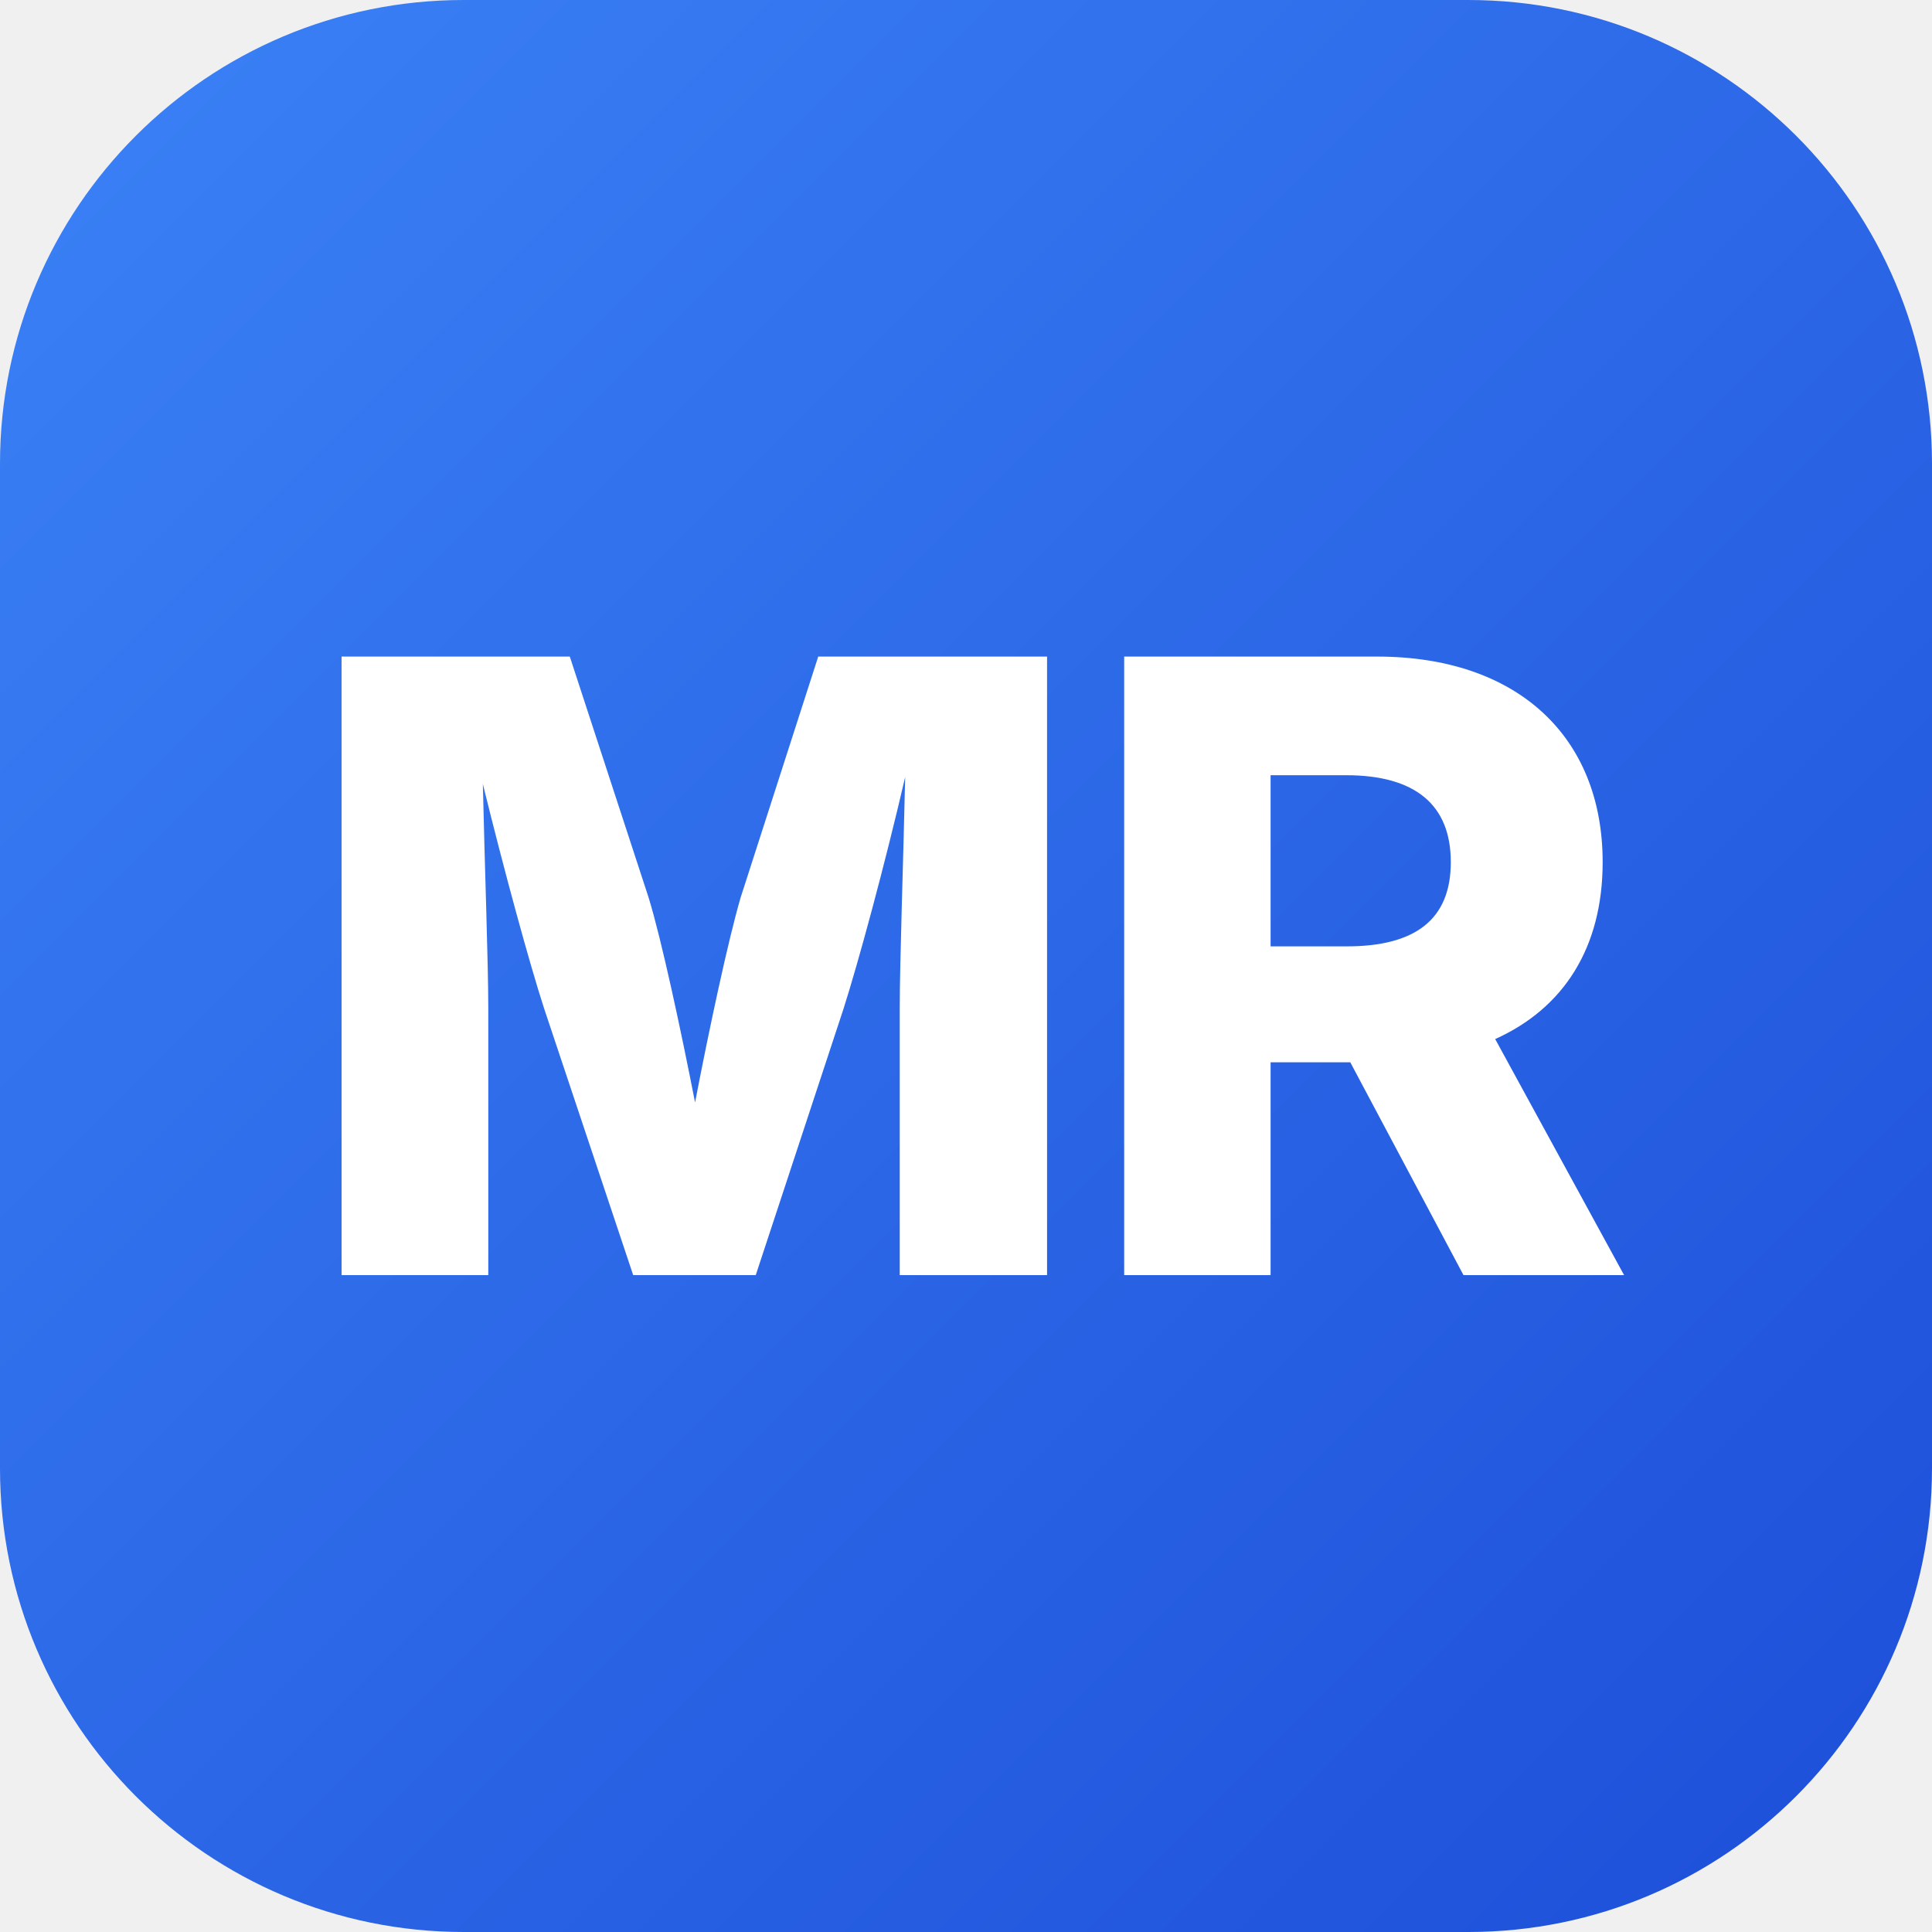
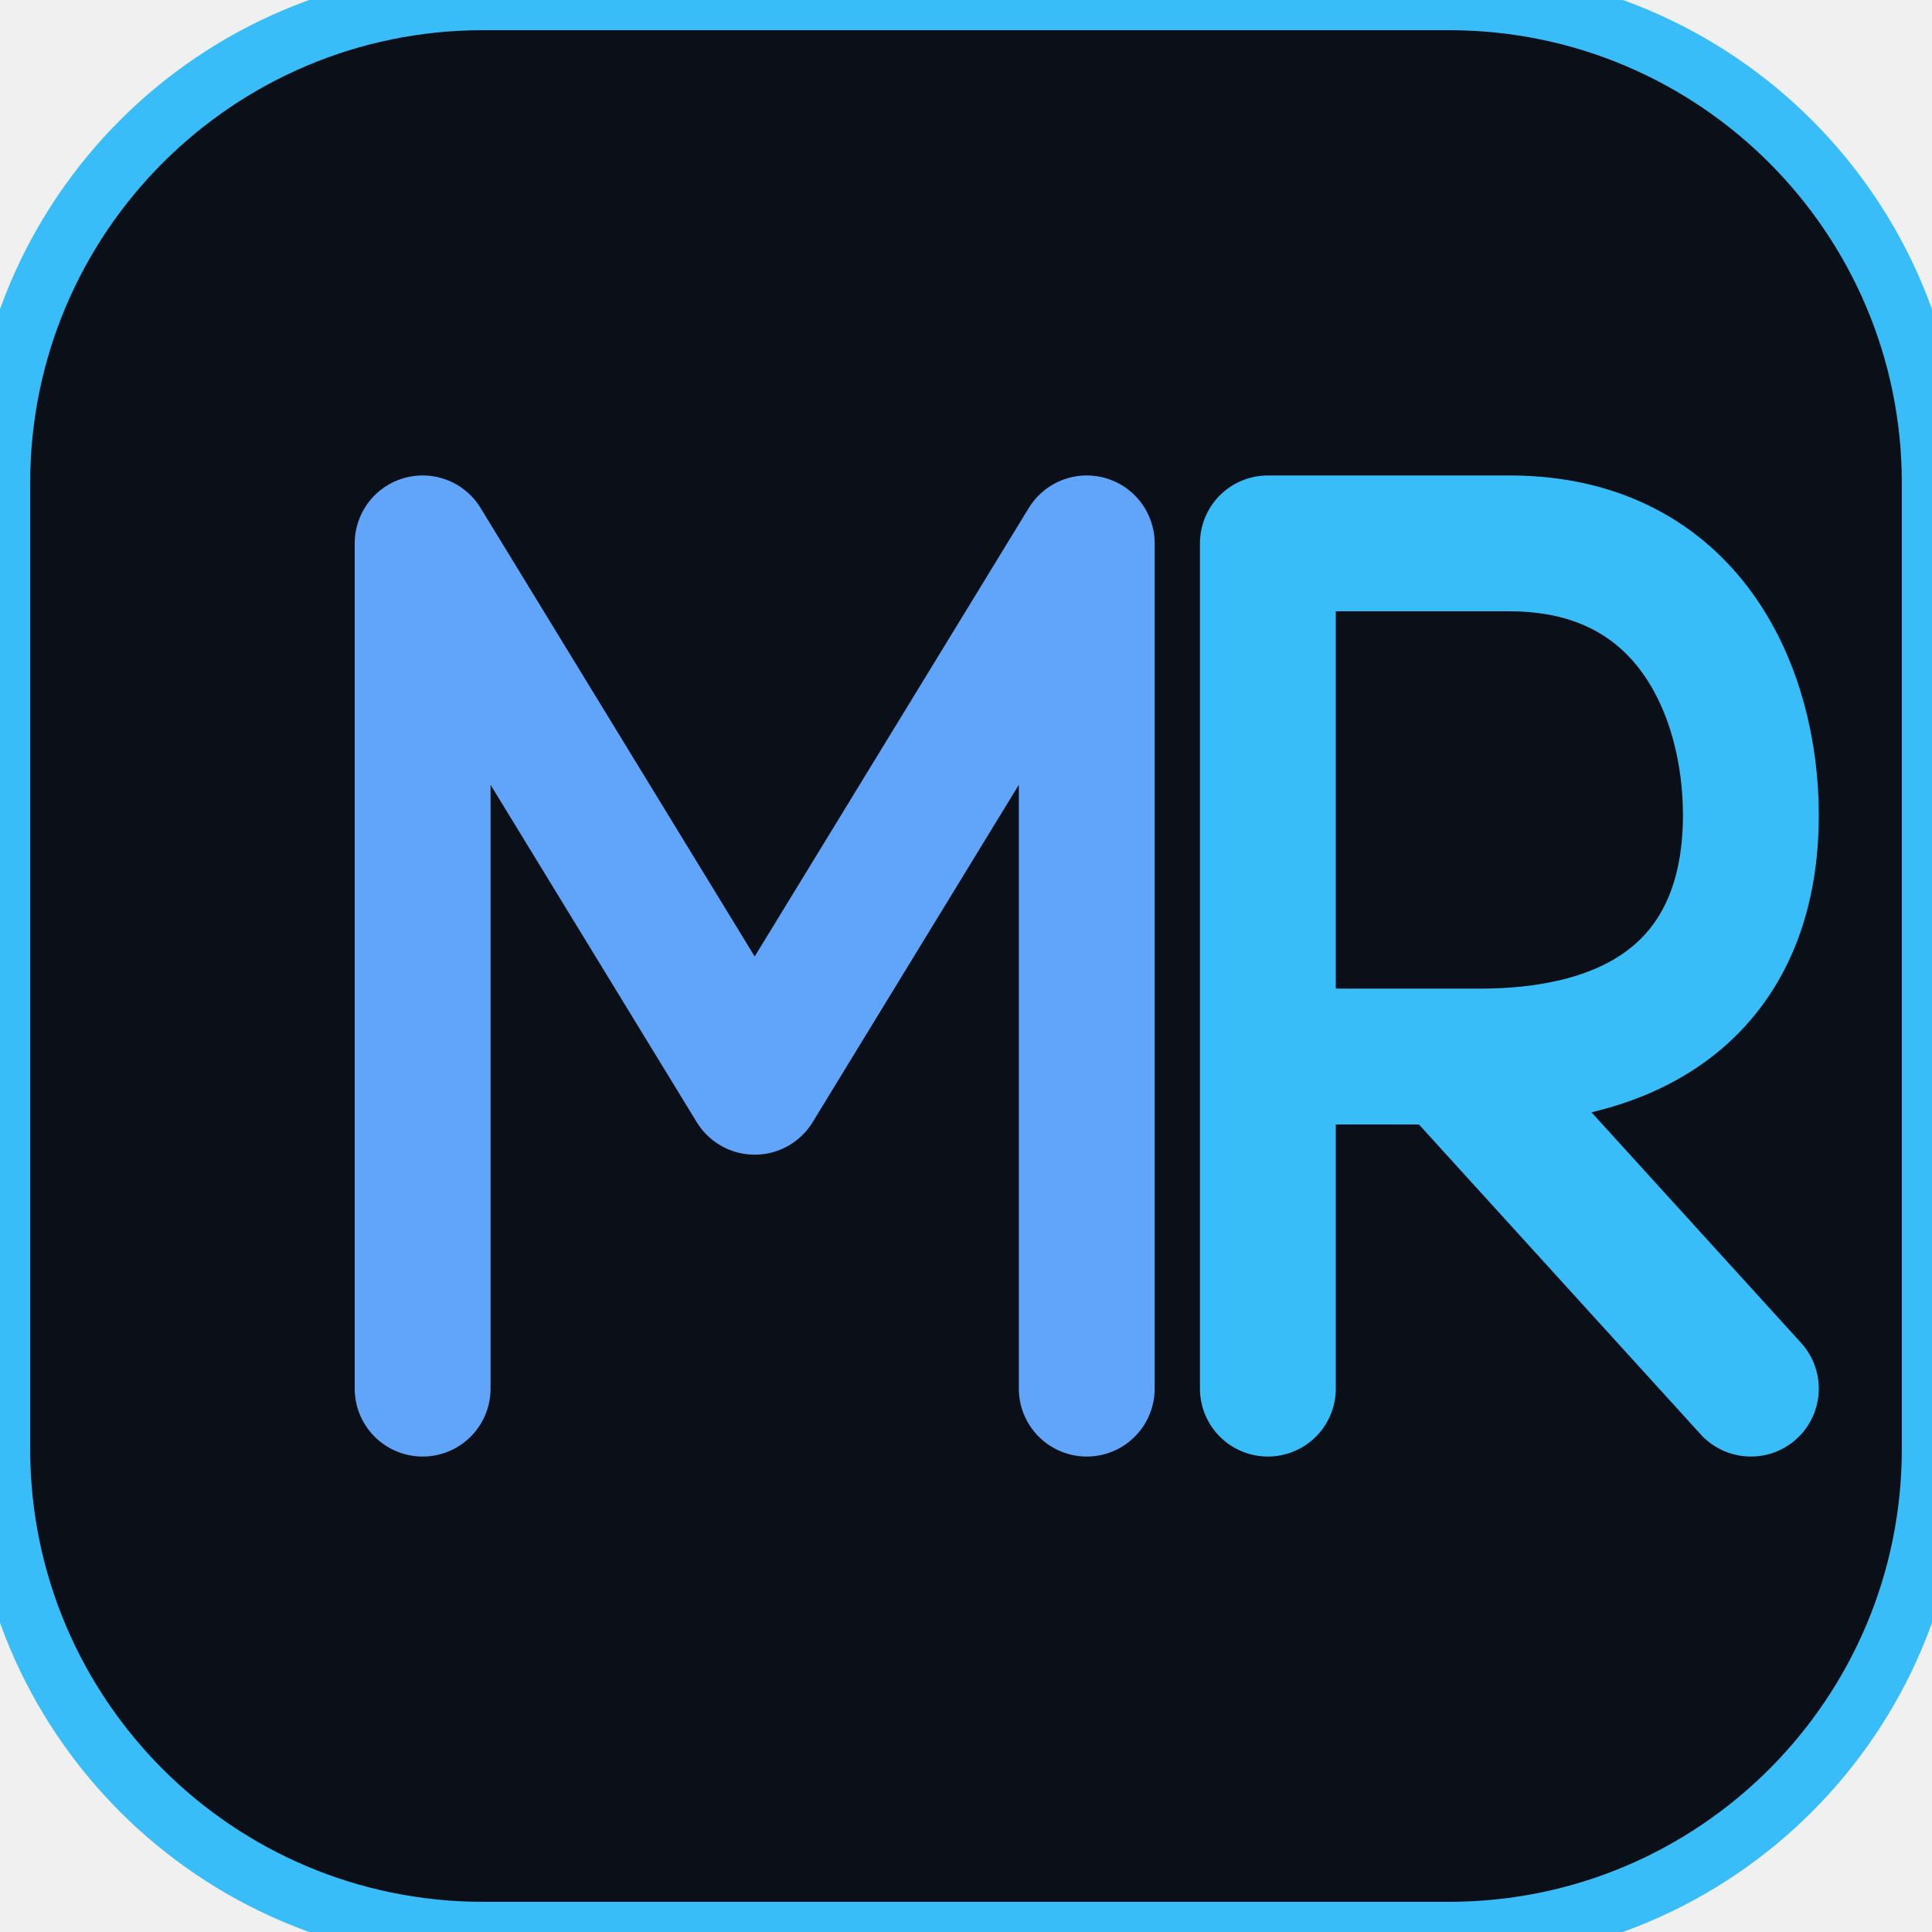
- <svg xmlns="http://www.w3.org/2000/svg" viewBox="0 0 100 100">
-   <defs>
-     <linearGradient id="grad" x1="0%" y1="0%" x2="100%" y2="100%">
-       <stop offset="0%" stop-color="#3b82f6" />
-       <stop offset="100%" stop-color="#1d4ed8" />
-     </linearGradient>
-   </defs>
-   <rect width="100" height="100" rx="24" fill="url(#grad)" />
-   <text x="50" y="66" font-family="system-ui, -apple-system, sans-serif" font-size="44" font-weight="800" fill="#ffffff" text-anchor="middle" letter-spacing="-1">MR</text>
+ <svg xmlns="http://www.w3.org/2000/svg" width="64" height="64" viewBox="0 0 64 64" fill="none">
+   <rect width="64" height="64" rx="16" fill="#0B0F17" />
+   <rect width="64" height="64" rx="16" stroke="#38BDF8" stroke-width="2" />
+   <path d="M 14 46 L 14 18 L 25 36 L 36 18 L 36 46" stroke="#60A5FA" stroke-width="4.5" stroke-linecap="round" stroke-linejoin="round" fill="none" />
+   <path d="M 42 46 L 42 18 L 50 18 C 56 18 58 23 58 27 C 58 32 55 35 49 35 L 42 35 M 48 35 L 58 46" stroke="#38BDF8" stroke-width="4.5" stroke-linecap="round" stroke-linejoin="round" fill="none" />
</svg>
